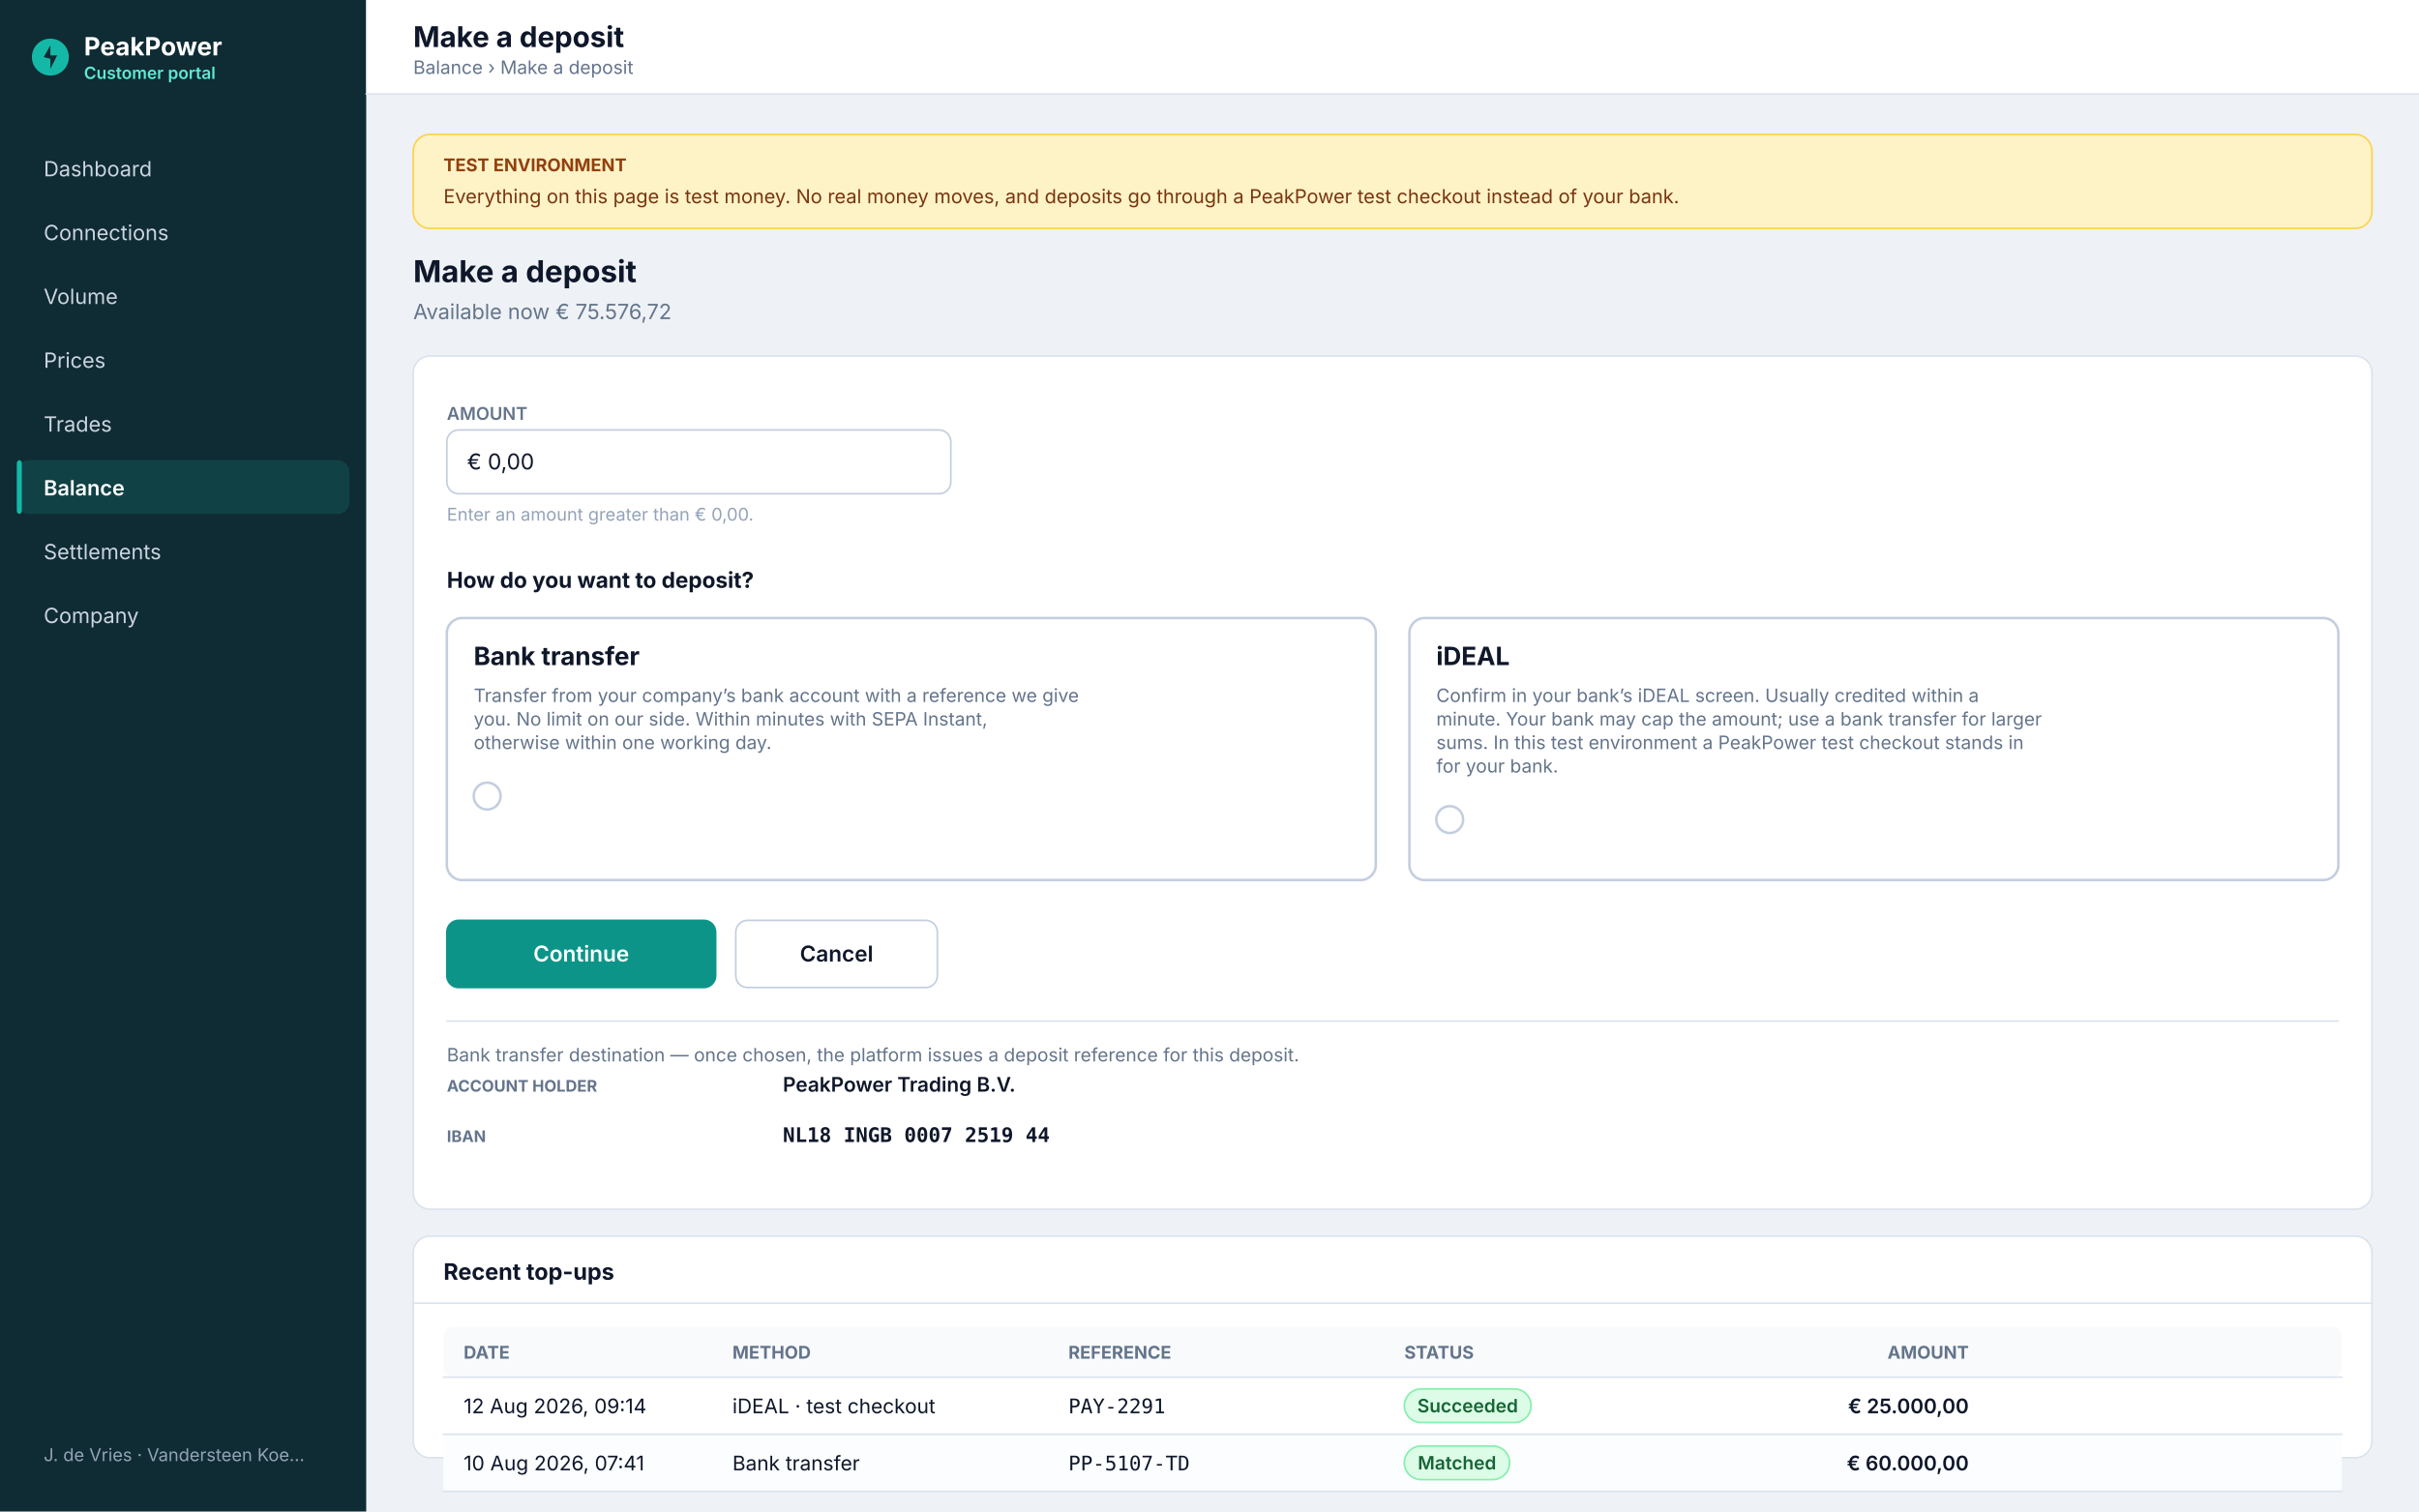
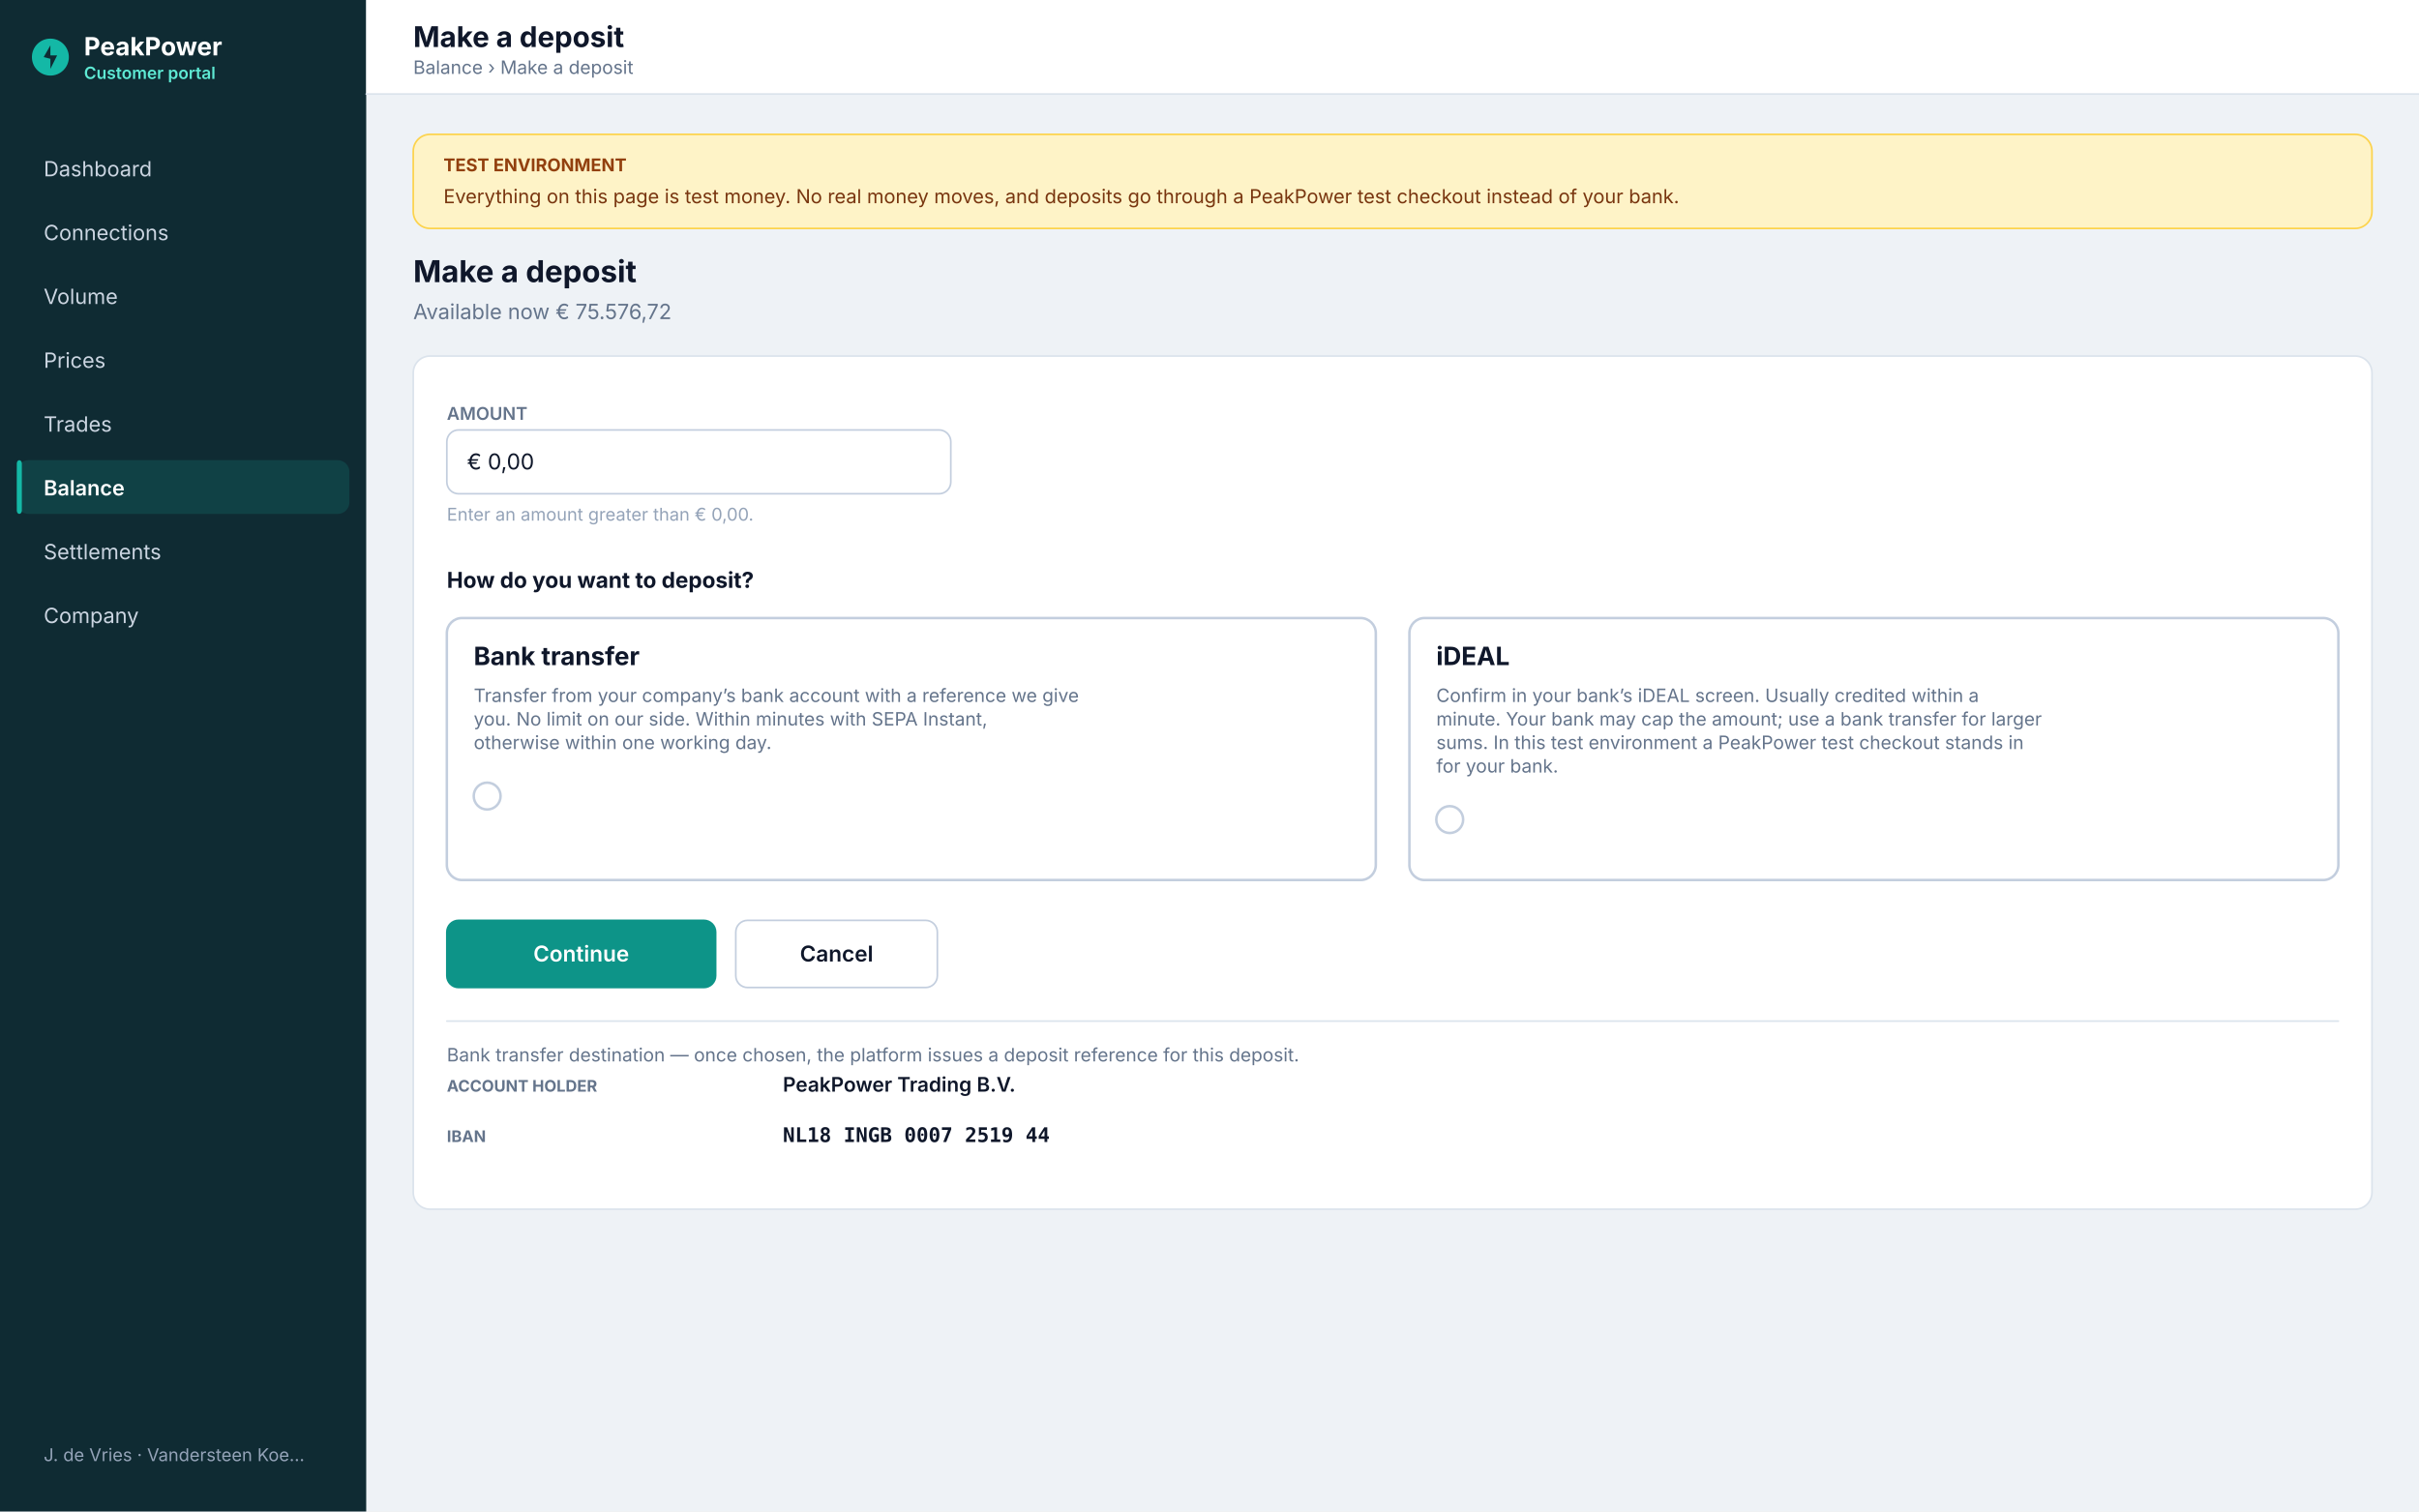
<svg xmlns="http://www.w3.org/2000/svg" viewBox="0 0 1440 900" width="1440" height="900" role="img" aria-label="Customer portal — make a deposit">
  <rect x="0" y="0" width="1440" height="900" rx="0" fill="#eef2f6" stroke="none" />
  <rect x="0" y="0" width="218" height="900" rx="0" fill="#0f2b33" stroke="none" />
  <g>
    <circle cx="30" cy="34" r="11" fill="#14b8a6" stroke="none" stroke-width="1" />
    <path d="M 26 34 L 30 27 L 30 33 L 34 33 L 30 41 L 30 35 Z" fill="#0f2b33" stroke="none" stroke-width="2" stroke-linejoin="round" stroke-linecap="round" />
  </g>
  <text x="50" y="33" font-family="Inter, 'Segoe UI', -apple-system, BlinkMacSystemFont, 'Helvetica Neue', Arial, sans-serif" font-size="15" fill="#ffffff" font-weight="700" text-anchor="start">PeakPower</text>
  <text x="50" y="47" font-family="Inter, 'Segoe UI', -apple-system, BlinkMacSystemFont, 'Helvetica Neue', Arial, sans-serif" font-size="10" fill="#5eead4" font-weight="600" text-anchor="start">Customer portal</text>
  <text x="26" y="105" font-family="Inter, 'Segoe UI', -apple-system, BlinkMacSystemFont, 'Helvetica Neue', Arial, sans-serif" font-size="12.5" fill="#cbd5e1" font-weight="400" text-anchor="start">Dashboard</text>
  <text x="26" y="143" font-family="Inter, 'Segoe UI', -apple-system, BlinkMacSystemFont, 'Helvetica Neue', Arial, sans-serif" font-size="12.5" fill="#cbd5e1" font-weight="400" text-anchor="start">Connections</text>
  <text x="26" y="181" font-family="Inter, 'Segoe UI', -apple-system, BlinkMacSystemFont, 'Helvetica Neue', Arial, sans-serif" font-size="12.5" fill="#cbd5e1" font-weight="400" text-anchor="start">Volume</text>
  <text x="26" y="219" font-family="Inter, 'Segoe UI', -apple-system, BlinkMacSystemFont, 'Helvetica Neue', Arial, sans-serif" font-size="12.5" fill="#cbd5e1" font-weight="400" text-anchor="start">Prices</text>
  <text x="26" y="257" font-family="Inter, 'Segoe UI', -apple-system, BlinkMacSystemFont, 'Helvetica Neue', Arial, sans-serif" font-size="12.5" fill="#cbd5e1" font-weight="400" text-anchor="start">Trades</text>
  <rect x="10" y="274" width="198" height="32" rx="7" fill="rgba(20,184,166,0.16)" stroke="none" />
  <rect x="10" y="274" width="3" height="32" rx="2" fill="#14b8a6" stroke="none" />
  <text x="26" y="295" font-family="Inter, 'Segoe UI', -apple-system, BlinkMacSystemFont, 'Helvetica Neue', Arial, sans-serif" font-size="12.5" fill="#ffffff" font-weight="600" text-anchor="start">Balance</text>
  <text x="26" y="333" font-family="Inter, 'Segoe UI', -apple-system, BlinkMacSystemFont, 'Helvetica Neue', Arial, sans-serif" font-size="12.5" fill="#cbd5e1" font-weight="400" text-anchor="start">Settlements</text>
  <text x="26" y="371" font-family="Inter, 'Segoe UI', -apple-system, BlinkMacSystemFont, 'Helvetica Neue', Arial, sans-serif" font-size="12.5" fill="#cbd5e1" font-weight="400" text-anchor="start">Company</text>
  <text x="26" y="870" font-family="Inter, 'Segoe UI', -apple-system, BlinkMacSystemFont, 'Helvetica Neue', Arial, sans-serif" font-size="10.5" fill="#94a3b8" font-weight="400" text-anchor="start">J. de Vries · Vandersteen Koe…</text>
  <rect x="218" y="0" width="1222" height="56" rx="0" fill="#ffffff" stroke="none" />
  <line x1="218" y1="56" x2="1440" y2="56" stroke="#dbe3ec" stroke-width="1" stroke-linecap="round" />
  <text x="246" y="28" font-family="Inter, 'Segoe UI', -apple-system, BlinkMacSystemFont, 'Helvetica Neue', Arial, sans-serif" font-size="17" fill="#0f172a" font-weight="700" text-anchor="start">Make a deposit</text>
  <text x="246" y="44" font-family="Inter, 'Segoe UI', -apple-system, BlinkMacSystemFont, 'Helvetica Neue', Arial, sans-serif" font-size="11" fill="#64748b" font-weight="400" text-anchor="start">Balance › Make a deposit</text>
  <rect x="246" y="80" width="1166" height="56" rx="10" fill="#fef3c7" stroke="#fcd34d" stroke-width="1" />
  <text x="264" y="102" font-family="Inter, 'Segoe UI', -apple-system, BlinkMacSystemFont, 'Helvetica Neue', Arial, sans-serif" font-size="10.5" fill="#92400e" font-weight="700" text-anchor="start">TEST ENVIRONMENT</text>
  <text x="264" y="121" font-family="Inter, 'Segoe UI', -apple-system, BlinkMacSystemFont, 'Helvetica Neue', Arial, sans-serif" font-size="11.5" fill="#78350f" font-weight="400" text-anchor="start">Everything on this page is test money. No real money moves, and deposits go through a PeakPower test checkout instead of your bank.</text>
  <text x="246" y="168" font-family="Inter, 'Segoe UI', -apple-system, BlinkMacSystemFont, 'Helvetica Neue', Arial, sans-serif" font-size="18" fill="#0f172a" font-weight="700" text-anchor="start">Make a deposit</text>
  <text x="246" y="190" font-family="Inter, 'Segoe UI', -apple-system, BlinkMacSystemFont, 'Helvetica Neue', Arial, sans-serif" font-size="12.5" fill="#64748b" font-weight="400" text-anchor="start">Available now € 75.576,72</text>
  <rect x="246" y="212" width="1166" height="508" rx="10" fill="#ffffff" stroke="#dbe3ec" stroke-width="1" />
  <text x="266" y="250" font-family="Inter, 'Segoe UI', -apple-system, BlinkMacSystemFont, 'Helvetica Neue', Arial, sans-serif" font-size="10.5" fill="#64748b" font-weight="600" text-anchor="start">AMOUNT</text>
  <rect x="266" y="256" width="300" height="38" rx="7" fill="#ffffff" stroke="#c3cede" stroke-width="1" />
  <text x="278" y="279.5" font-family="Inter, 'Segoe UI', -apple-system, BlinkMacSystemFont, 'Helvetica Neue', Arial, sans-serif" font-size="13" fill="#0f172a" font-weight="400" text-anchor="start">€ 0,00</text>
  <text x="266" y="310" font-family="Inter, 'Segoe UI', -apple-system, BlinkMacSystemFont, 'Helvetica Neue', Arial, sans-serif" font-size="10.5" fill="#94a3b8" font-weight="400" text-anchor="start">Enter an amount greater than € 0,00.</text>
  <text x="266" y="350" font-family="Inter, 'Segoe UI', -apple-system, BlinkMacSystemFont, 'Helvetica Neue', Arial, sans-serif" font-size="13" fill="#0f172a" font-weight="700" text-anchor="start">How do you want to deposit?</text>
  <rect x="266" y="368" width="553" height="156" rx="9" fill="#ffffff" stroke="#c3cede" stroke-width="1.5" />
  <text x="282" y="396" font-family="Inter, 'Segoe UI', -apple-system, BlinkMacSystemFont, 'Helvetica Neue', Arial, sans-serif" font-size="15" fill="#0f172a" font-weight="700" text-anchor="start">Bank transfer</text>
  <text x="282" y="418" font-family="Inter, 'Segoe UI', -apple-system, BlinkMacSystemFont, 'Helvetica Neue', Arial, sans-serif" font-size="11" fill="#64748b" font-weight="400" text-anchor="start">Transfer from your company’s bank account with a reference we give</text>
  <text x="282" y="432" font-family="Inter, 'Segoe UI', -apple-system, BlinkMacSystemFont, 'Helvetica Neue', Arial, sans-serif" font-size="11" fill="#64748b" font-weight="400" text-anchor="start">you. No limit on our side. Within minutes with SEPA Instant,</text>
  <text x="282" y="446" font-family="Inter, 'Segoe UI', -apple-system, BlinkMacSystemFont, 'Helvetica Neue', Arial, sans-serif" font-size="11" fill="#64748b" font-weight="400" text-anchor="start">otherwise within one working day.</text>
  <rect x="282" y="466" width="16" height="16" rx="8" fill="#ffffff" stroke="#c3cede" stroke-width="1.5" />
  <rect x="839" y="368" width="553" height="156" rx="9" fill="#ffffff" stroke="#c3cede" stroke-width="1.5" />
  <text x="855" y="396" font-family="Inter, 'Segoe UI', -apple-system, BlinkMacSystemFont, 'Helvetica Neue', Arial, sans-serif" font-size="15" fill="#0f172a" font-weight="700" text-anchor="start">iDEAL</text>
  <text x="855" y="418" font-family="Inter, 'Segoe UI', -apple-system, BlinkMacSystemFont, 'Helvetica Neue', Arial, sans-serif" font-size="11" fill="#64748b" font-weight="400" text-anchor="start">Confirm in your bank’s iDEAL screen. Usually credited within a</text>
  <text x="855" y="432" font-family="Inter, 'Segoe UI', -apple-system, BlinkMacSystemFont, 'Helvetica Neue', Arial, sans-serif" font-size="11" fill="#64748b" font-weight="400" text-anchor="start">minute. Your bank may cap the amount; use a bank transfer for larger</text>
  <text x="855" y="446" font-family="Inter, 'Segoe UI', -apple-system, BlinkMacSystemFont, 'Helvetica Neue', Arial, sans-serif" font-size="11" fill="#64748b" font-weight="400" text-anchor="start">sums. In this test environment a PeakPower test checkout stands in</text>
  <text x="855" y="460" font-family="Inter, 'Segoe UI', -apple-system, BlinkMacSystemFont, 'Helvetica Neue', Arial, sans-serif" font-size="11" fill="#64748b" font-weight="400" text-anchor="start">for your bank.</text>
  <rect x="855" y="480" width="16" height="16" rx="8" fill="#ffffff" stroke="#c3cede" stroke-width="1.5" />
  <rect x="266" y="548" width="160" height="40" rx="7" fill="#0d9488" stroke="#0d9488" stroke-width="1" />
  <text x="346" y="572.5" font-family="Inter, 'Segoe UI', -apple-system, BlinkMacSystemFont, 'Helvetica Neue', Arial, sans-serif" font-size="13" fill="#ffffff" font-weight="600" text-anchor="middle">Continue</text>
  <rect x="438" y="548" width="120" height="40" rx="7" fill="#ffffff" stroke="#c3cede" stroke-width="1" />
  <text x="498" y="572.5" font-family="Inter, 'Segoe UI', -apple-system, BlinkMacSystemFont, 'Helvetica Neue', Arial, sans-serif" font-size="13" fill="#0f172a" font-weight="600" text-anchor="middle">Cancel</text>
  <line x1="266" y1="608" x2="1392" y2="608" stroke="#dbe3ec" stroke-width="1" stroke-linecap="round" />
  <text x="266" y="632" font-family="Inter, 'Segoe UI', -apple-system, BlinkMacSystemFont, 'Helvetica Neue', Arial, sans-serif" font-size="11" fill="#64748b" font-weight="400" text-anchor="start">Bank transfer destination — once chosen, the platform issues a deposit reference for this deposit.</text>
  <text x="266" y="650" font-family="Inter, 'Segoe UI', -apple-system, BlinkMacSystemFont, 'Helvetica Neue', Arial, sans-serif" font-size="9.5" fill="#64748b" font-weight="700" text-anchor="start">ACCOUNT HOLDER</text>
  <text x="466" y="650" font-family="Inter, 'Segoe UI', -apple-system, BlinkMacSystemFont, 'Helvetica Neue', Arial, sans-serif" font-size="12" fill="#0f172a" font-weight="600" text-anchor="start">PeakPower Trading B.V.</text>
  <text x="266" y="680" font-family="Inter, 'Segoe UI', -apple-system, BlinkMacSystemFont, 'Helvetica Neue', Arial, sans-serif" font-size="9.5" fill="#64748b" font-weight="700" text-anchor="start">IBAN</text>
  <text x="466" y="680" font-family="'SF Mono', 'Cascadia Mono', Menlo, Consolas, monospace" font-size="12" fill="#0f172a" font-weight="600" text-anchor="start">NL18 INGB 0007 2519 44</text>
-   <rect x="246" y="736" width="1166" height="132" rx="10" fill="#ffffff" stroke="#dbe3ec" stroke-width="1" />
-   <text x="264" y="762" font-family="Inter, 'Segoe UI', -apple-system, BlinkMacSystemFont, 'Helvetica Neue', Arial, sans-serif" font-size="13.5" fill="#0f172a" font-weight="700" text-anchor="start">Recent top-ups</text>
-   <line x1="246" y1="776" x2="1412" y2="776" stroke="#dbe3ec" stroke-width="1" stroke-linecap="round" />
-   <rect x="264" y="790" width="1130" height="30" rx="6" fill="#f8fafc" stroke="none" />
-   <text x="276" y="809" font-family="Inter, 'Segoe UI', -apple-system, BlinkMacSystemFont, 'Helvetica Neue', Arial, sans-serif" font-size="10.5" fill="#64748b" font-weight="700" text-anchor="start">DATE</text>
-   <text x="436" y="809" font-family="Inter, 'Segoe UI', -apple-system, BlinkMacSystemFont, 'Helvetica Neue', Arial, sans-serif" font-size="10.5" fill="#64748b" font-weight="700" text-anchor="start">METHOD</text>
-   <text x="636" y="809" font-family="Inter, 'Segoe UI', -apple-system, BlinkMacSystemFont, 'Helvetica Neue', Arial, sans-serif" font-size="10.5" fill="#64748b" font-weight="700" text-anchor="start">REFERENCE</text>
-   <text x="836" y="809" font-family="Inter, 'Segoe UI', -apple-system, BlinkMacSystemFont, 'Helvetica Neue', Arial, sans-serif" font-size="10.5" fill="#64748b" font-weight="700" text-anchor="start">STATUS</text>
-   <text x="1172" y="809" font-family="Inter, 'Segoe UI', -apple-system, BlinkMacSystemFont, 'Helvetica Neue', Arial, sans-serif" font-size="10.5" fill="#64748b" font-weight="700" text-anchor="end">AMOUNT</text>
-   <line x1="264" y1="820" x2="1394" y2="820" stroke="#dbe3ec" stroke-width="1" stroke-linecap="round" />
-   <text x="276" y="841.5" font-family="Inter, 'Segoe UI', -apple-system, BlinkMacSystemFont, 'Helvetica Neue', Arial, sans-serif" font-size="12" fill="#0f172a" font-weight="400" text-anchor="start">12 Aug 2026, 09:14</text>
-   <text x="436" y="841.5" font-family="Inter, 'Segoe UI', -apple-system, BlinkMacSystemFont, 'Helvetica Neue', Arial, sans-serif" font-size="12" fill="#0f172a" font-weight="400" text-anchor="start">iDEAL · test checkout</text>
-   <text x="636" y="841.5" font-family="'SF Mono', 'Cascadia Mono', Menlo, Consolas, monospace" font-size="12" fill="#0f172a" font-weight="400" text-anchor="start">PAY-2291</text>
-   <rect x="836" y="827" width="75.42" height="20" rx="10" fill="#dcfce7" stroke="#86efac" stroke-width="1" />
-   <text x="873.71" y="840.96" font-family="Inter, 'Segoe UI', -apple-system, BlinkMacSystemFont, 'Helvetica Neue', Arial, sans-serif" font-size="11" fill="#166534" font-weight="600" text-anchor="middle">Succeeded</text>
-   <text x="1172" y="841.5" font-family="Inter, 'Segoe UI', -apple-system, BlinkMacSystemFont, 'Helvetica Neue', Arial, sans-serif" font-size="12" fill="#0f172a" font-weight="600" text-anchor="end">€ 25.000,00</text>
-   <rect x="264" y="854" width="1130" height="34" rx="0" fill="#fbfdff" stroke="none" />
-   <line x1="264" y1="854" x2="1394" y2="854" stroke="#dbe3ec" stroke-width="1" stroke-linecap="round" />
-   <text x="276" y="875.5" font-family="Inter, 'Segoe UI', -apple-system, BlinkMacSystemFont, 'Helvetica Neue', Arial, sans-serif" font-size="12" fill="#0f172a" font-weight="400" text-anchor="start">10 Aug 2026, 07:41</text>
-   <text x="436" y="875.5" font-family="Inter, 'Segoe UI', -apple-system, BlinkMacSystemFont, 'Helvetica Neue', Arial, sans-serif" font-size="12" fill="#0f172a" font-weight="400" text-anchor="start">Bank transfer</text>
-   <text x="636" y="875.5" font-family="'SF Mono', 'Cascadia Mono', Menlo, Consolas, monospace" font-size="12" fill="#0f172a" font-weight="400" text-anchor="start">PP-5107-TD</text>
-   <rect x="836" y="861" width="62.66" height="20" rx="10" fill="#dcfce7" stroke="#86efac" stroke-width="1" />
-   <text x="867.33" y="874.96" font-family="Inter, 'Segoe UI', -apple-system, BlinkMacSystemFont, 'Helvetica Neue', Arial, sans-serif" font-size="11" fill="#166534" font-weight="600" text-anchor="middle">Matched</text>
-   <text x="1172" y="875.5" font-family="Inter, 'Segoe UI', -apple-system, BlinkMacSystemFont, 'Helvetica Neue', Arial, sans-serif" font-size="12" fill="#0f172a" font-weight="600" text-anchor="end">€ 60.000,00</text>
-   <line x1="264" y1="888" x2="1394" y2="888" stroke="#dbe3ec" stroke-width="1" stroke-linecap="round" />
</svg>
